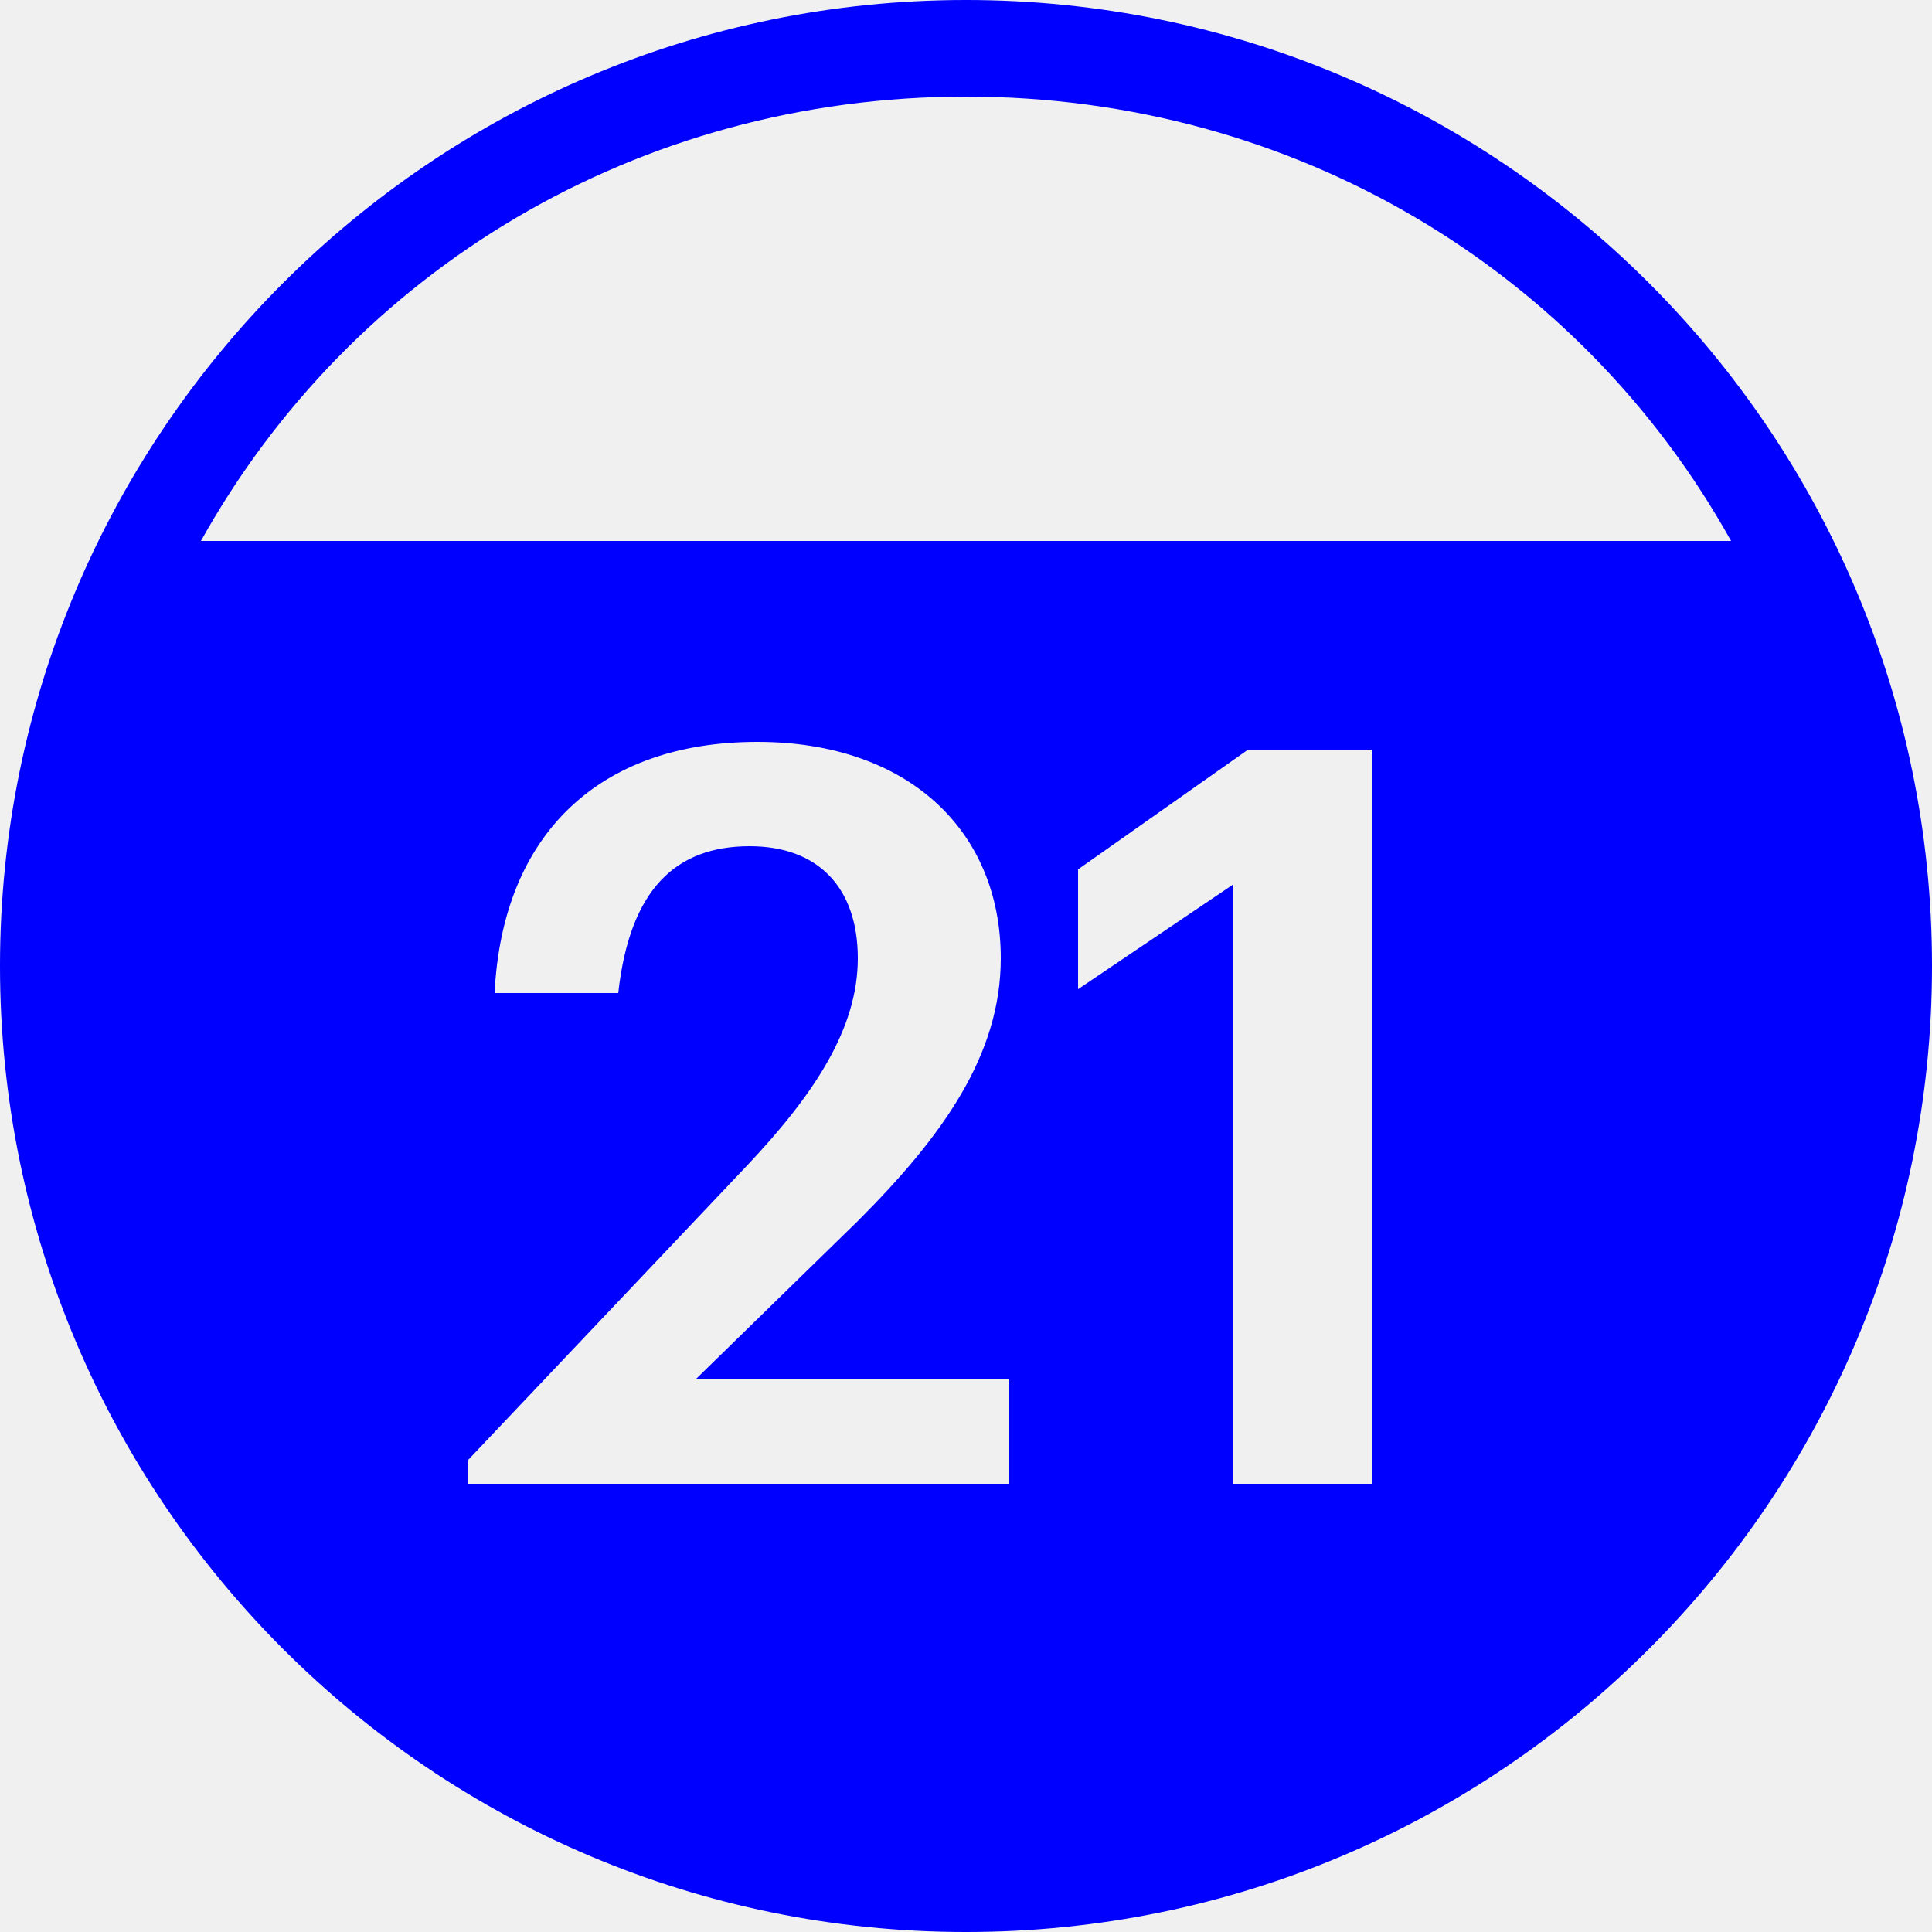
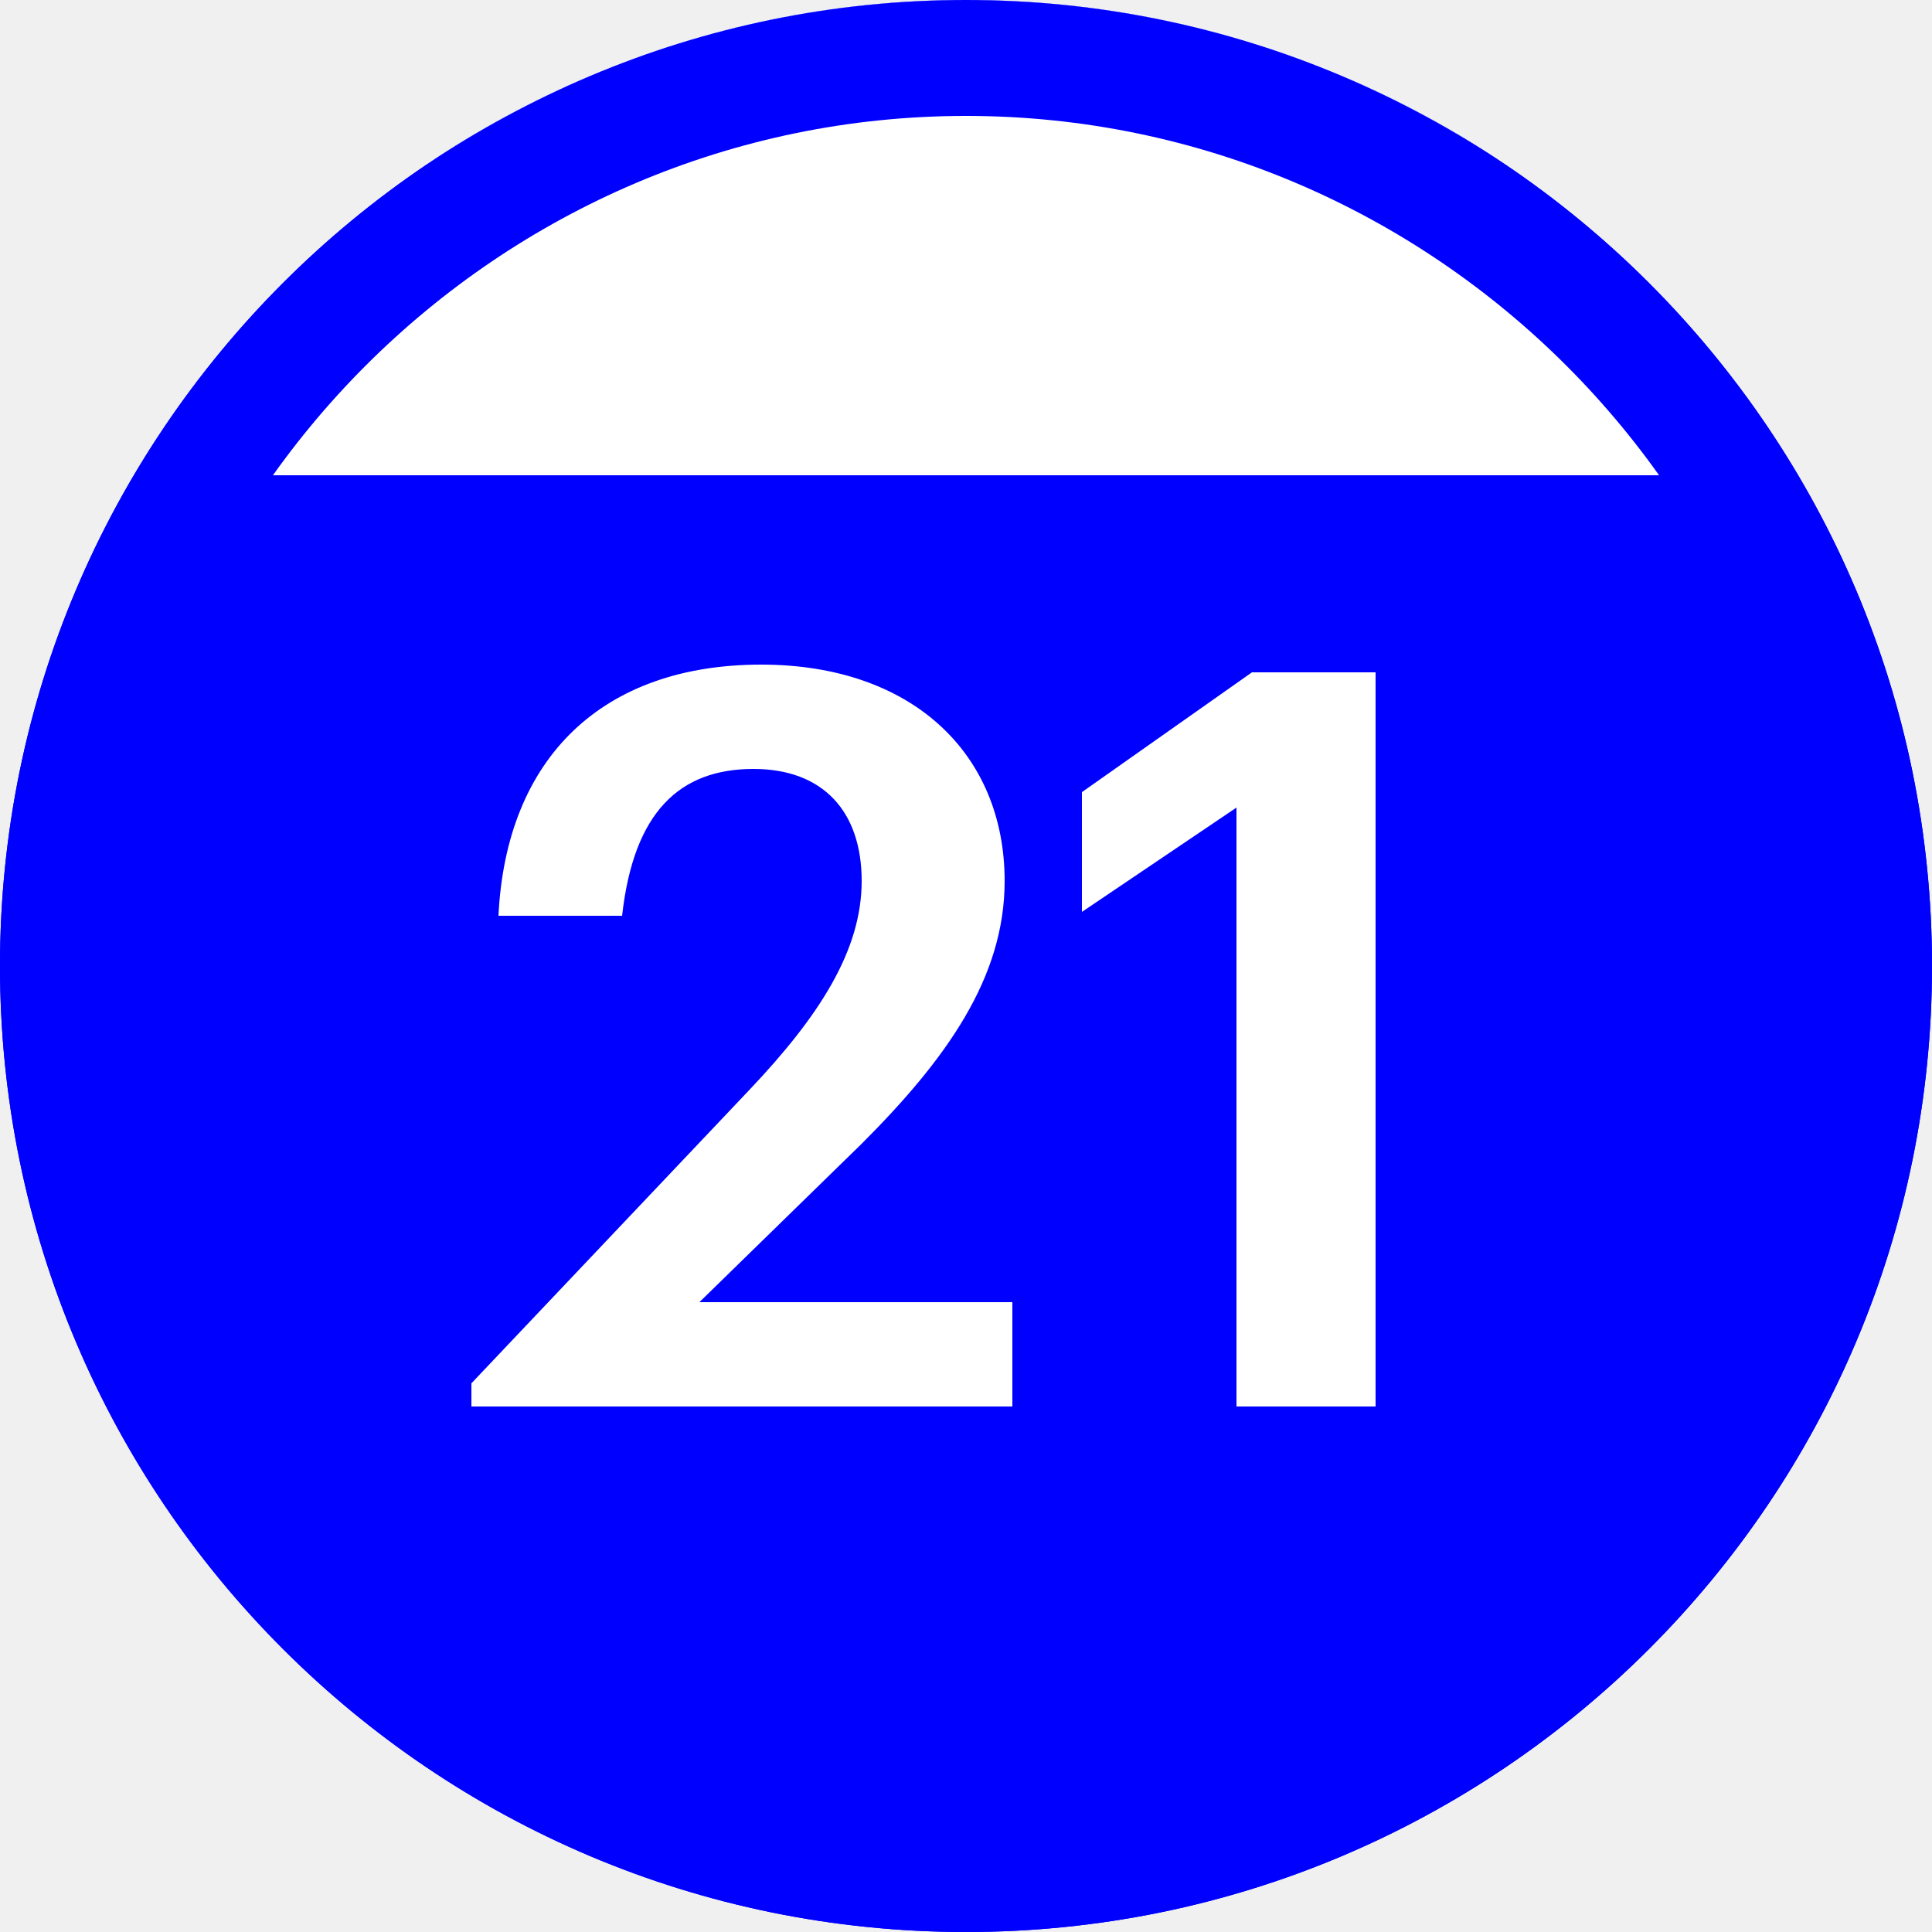
<svg xmlns="http://www.w3.org/2000/svg" version="1.1" id="Layer_1" x="0px" y="0px" viewBox="0 0 50 50" style="enable-background:new 0 0 50 50;" xml:space="preserve">
  <style type="text/css">
	.st0{fill:#0000FF;}
+ 	.st1{fill:#FFFFFF;}
</style>
-   <path class="st0" d="M25,0C11.2,0,0,11.2,0,25s11.2,25,25,25s25-11.2,25-25S38.8,0,25,0z M26.1,38.4h-14v-0.6l7.2-7.6  c1.8-1.9,2.9-3.6,2.9-5.4s-1-2.9-2.8-2.9c-1.9,0-3.1,1.1-3.4,3.8h-3.2c0.2-4.1,2.7-6.5,6.8-6.5c3.9,0,6.3,2.3,6.3,5.6  c0,2.5-1.5,4.6-3.7,6.8L18,35.7h8.1V38.4z M35.5,38.4h-3.6V22.9l-4,2.7v-3.1l4.4-3.1h3.2V38.4z M5.2,14C9.1,7,16.5,2.5,25,2.5  S40.9,7,44.8,14H5.2z" />
+   <circle class="st0" cx="25" cy="25" r="25" />
+   <path class="st1" d="M6.4,12.3h37.3h2.4C42.3,5,34.3,0,25,0S7.7,5,3.9,12.3H6.4z" />
+   <g>
+     <g>
+       <path class="st1" d="M12.2,35.8l7.2-7.6c1.8-1.9,2.9-3.6,2.9-5.4s-1-2.9-2.8-2.9c-1.9,0-3.1,1.1-3.4,3.8h-3.2    c0.2-4.1,2.7-6.5,6.8-6.5c3.9,0,6.3,2.3,6.3,5.6c0,2.5-1.5,4.6-3.7,6.8l-4.2,4.1h8.1v2.7h-14V35.8z" />
+     </g>
+     <g>
+       <path class="st1" d="M32,20.9l-4,2.7v-3.1l4.4-3.1h3.2v19H32V20.9z" />
+     </g>
+   </g>
+   <g>
+     <path class="st0" d="M25,3c12.1,0,22,9.9,22,22s-9.9,22-22,22S3,37.1,3,25S12.9,3,25,3 M25,0C11.2,0,0,11.2,0,25s11.2,25,25,25   s25-11.2,25-25S38.8,0,25,0L25,0z" />
+   </g>
</svg>
